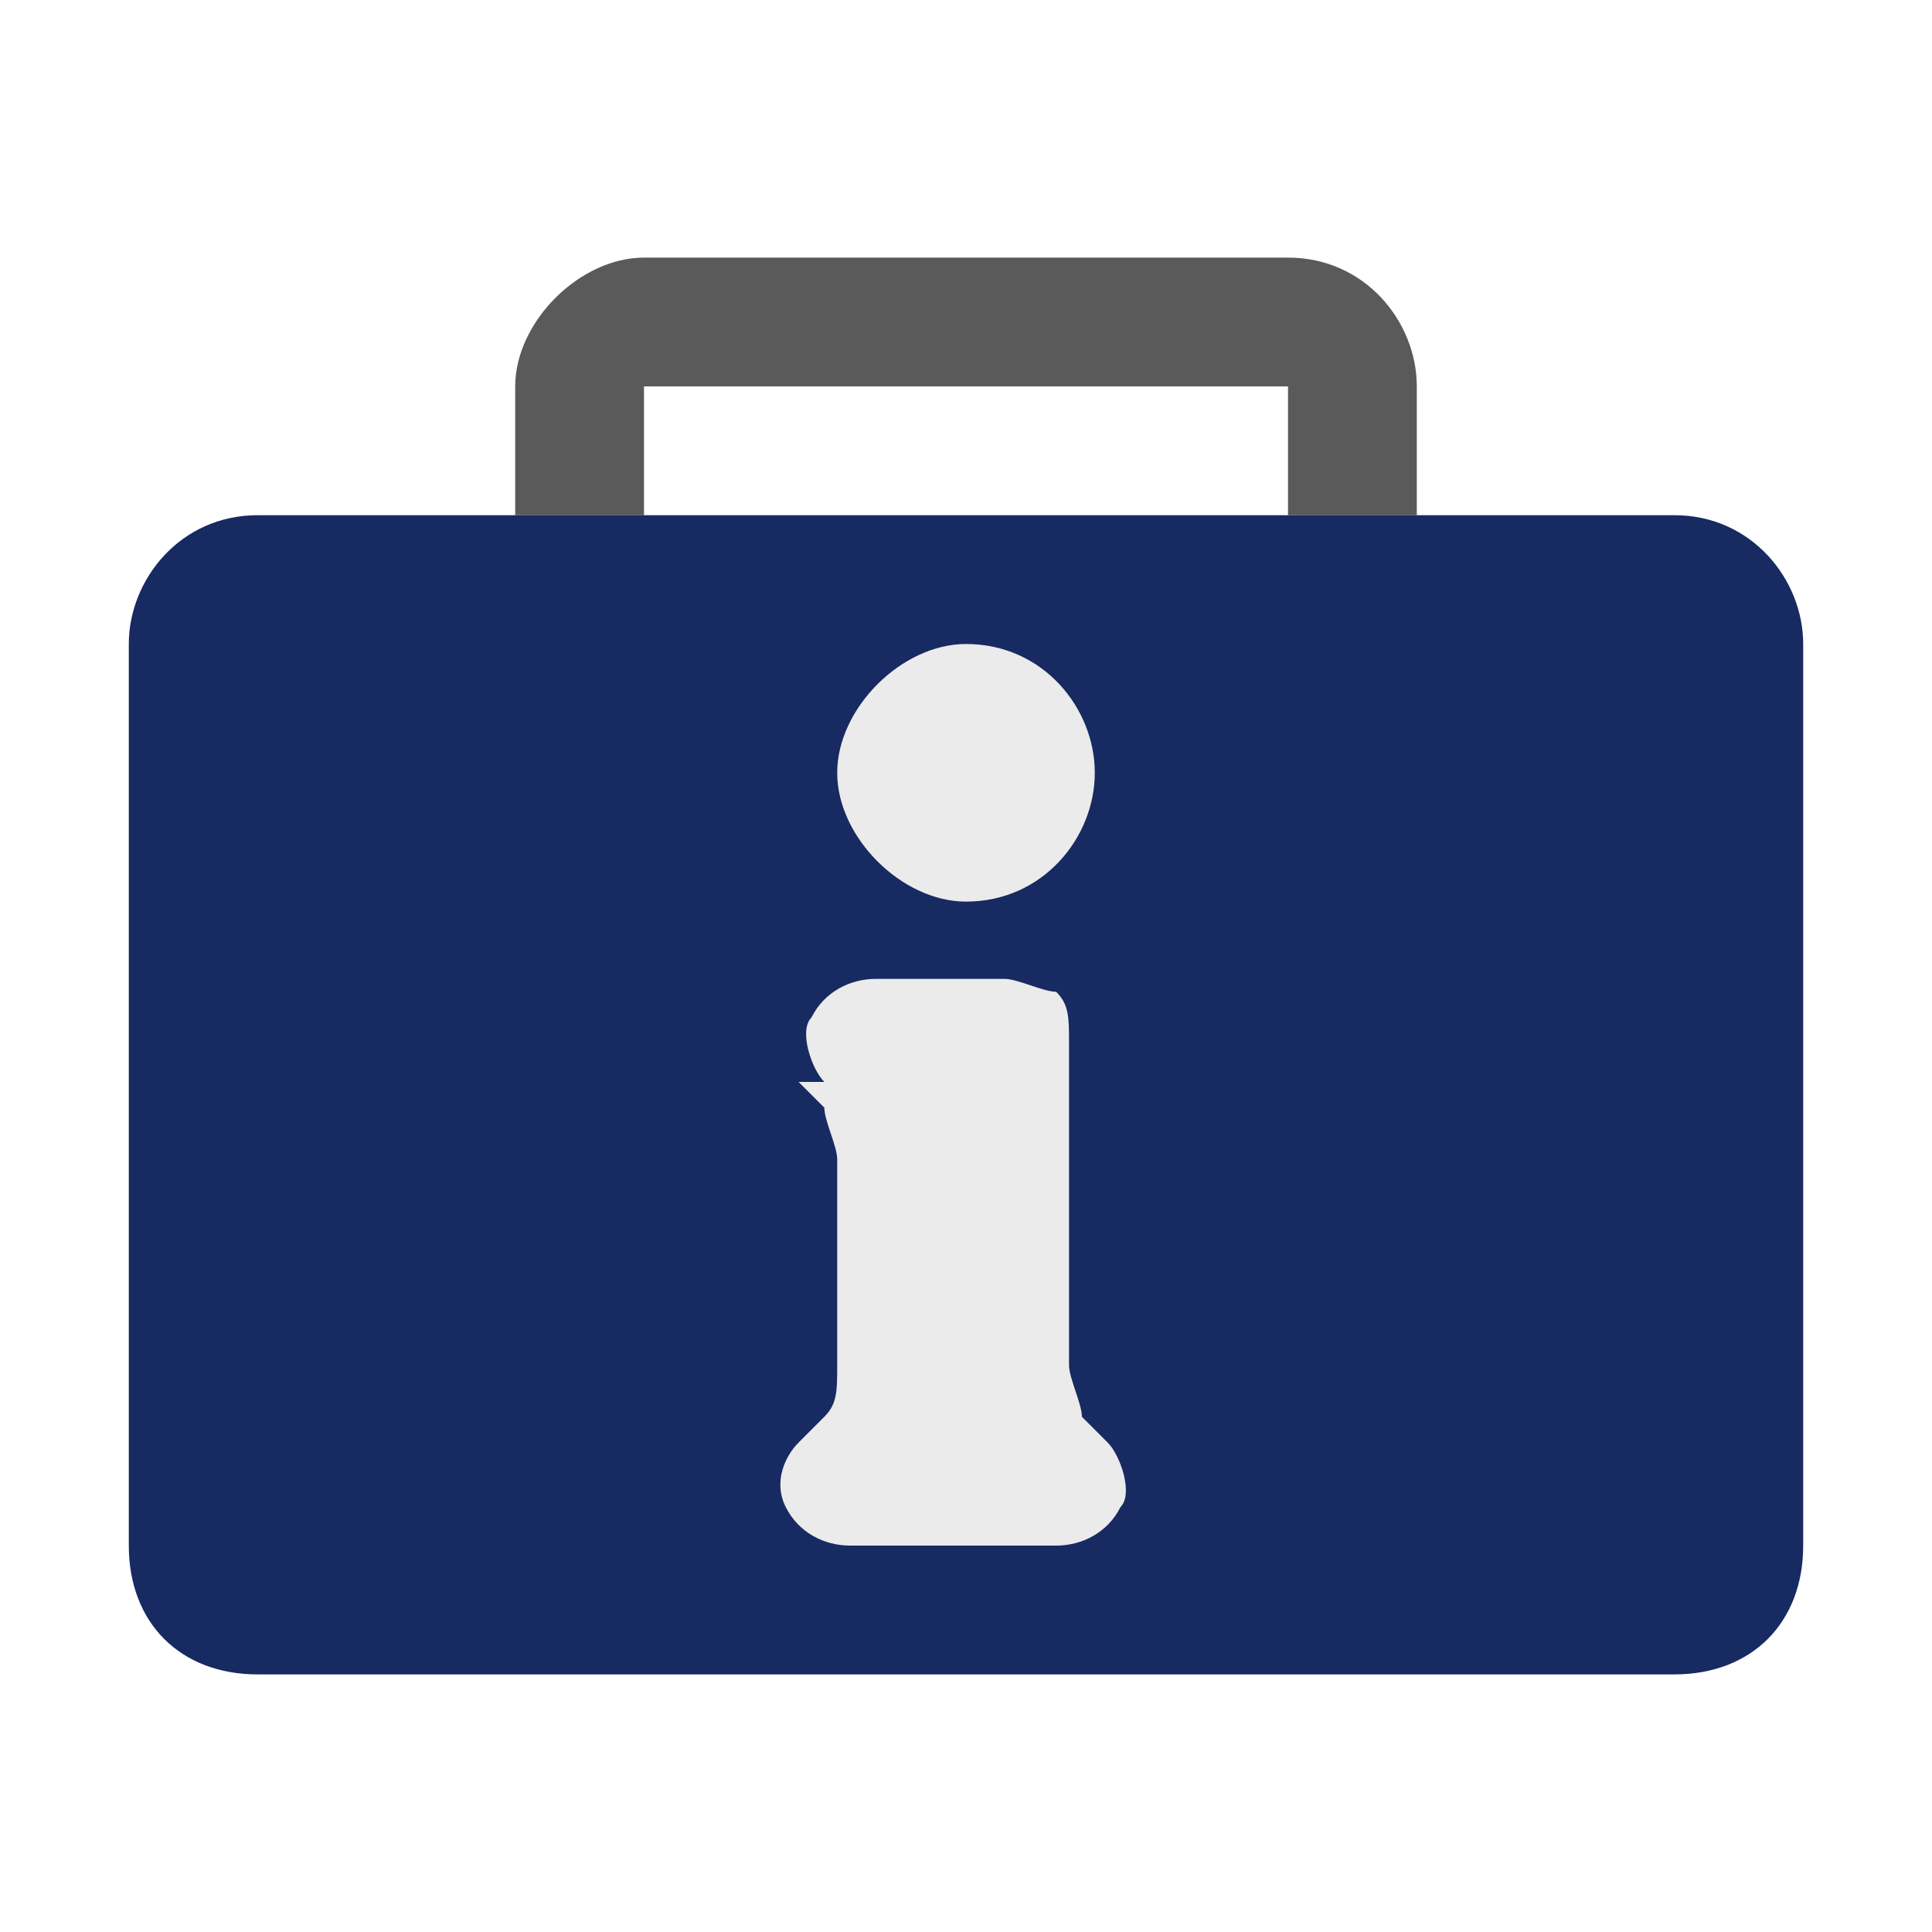
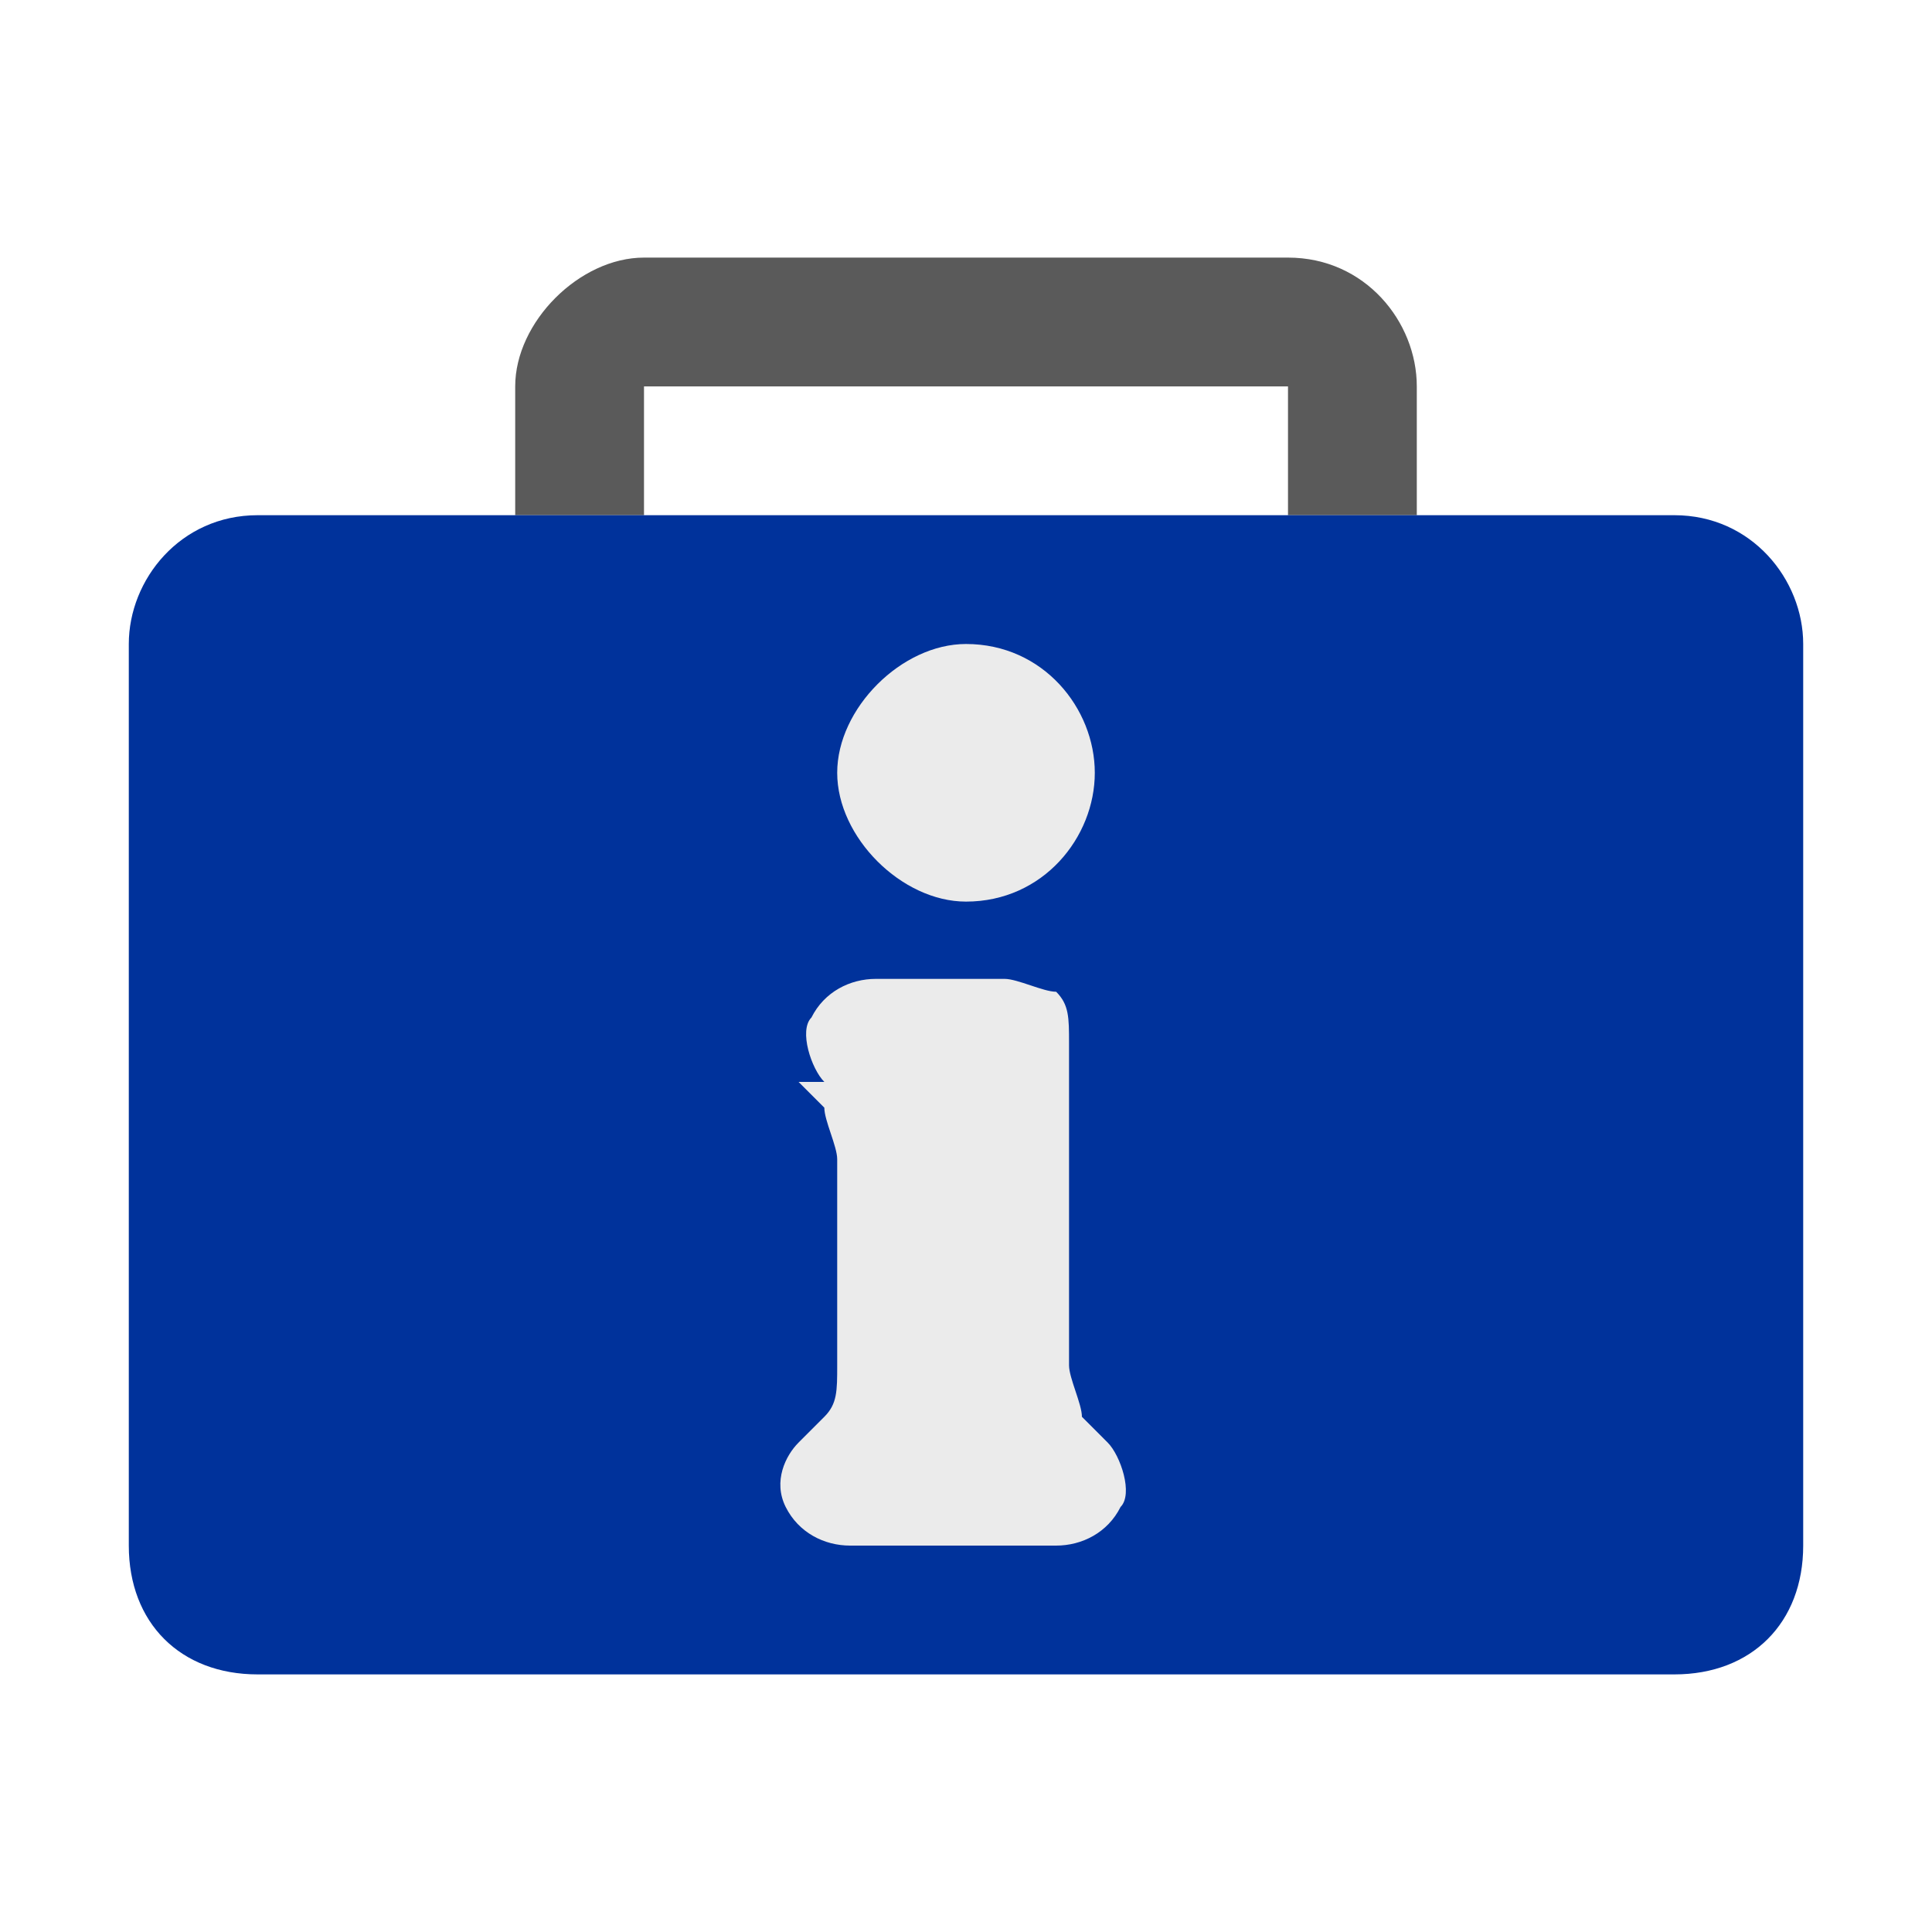
<svg xmlns="http://www.w3.org/2000/svg" width="100%" height="100%" viewBox="0 0 15 15" version="1.1" xml:space="preserve" style="fill-rule:evenodd;clip-rule:evenodd;stroke-linejoin:round;stroke-miterlimit:2;">
  <path d="M4,4l0,-1c0,-0.5 0.5,-1 1,-1l5,0c0.6,0 1,0.5 1,1l0,1l-1,0l0,-0.9c0,-0 -0,-0.1 -0,-0.1c-0,-0 -0,-0 -0.1,-0l-4.8,0c-0,0 -0.1,0 -0.1,0c-0,0 -0,0 -0,0.1l-0,0.9l-1,0Z" style="fill:#5a5a5a;" />
-   <path d="M2,4l11,0c0.6,0 1,0.5 1,1l0,7c0,0.6 -0.4,1 -1,1l-11,0c-0.6,0 -1,-0.4 -1,-1l0,-7c0,-0.5 0.4,-1 1,-1Z" style="fill:#172a61;" />
+   <path d="M2,4l11,0c0.6,0 1,0.5 1,1l0,7c0,0.6 -0.4,1 -1,1l-11,0c-0.6,0 -1,-0.4 -1,-1l0,-7c0,-0.5 0.4,-1 1,-1Z" style="fill:#00329b;" />
  <path d="M6.4,8.4c-0.1,-0.1 -0.2,-0.4 -0.1,-0.5c0.1,-0.2 0.3,-0.3 0.5,-0.3c0.4,-0 0.8,-0 1,-0c0.1,-0 0.3,0.1 0.4,0.1c0.1,0.1 0.1,0.2 0.1,0.4c-0,0.7 -0,2 -0,2.5c-0,0.1 0.1,0.3 0.1,0.4c0.1,0.1 0.2,0.2 0.2,0.2c0.1,0.1 0.2,0.4 0.1,0.5c-0.1,0.2 -0.3,0.3 -0.5,0.3c-0.5,-0 -1.1,-0 -1.6,-0c-0.2,-0 -0.4,-0.1 -0.5,-0.3c-0.1,-0.2 -0,-0.4 0.1,-0.5c0.1,-0.1 0.2,-0.2 0.2,-0.2c0.1,-0.1 0.1,-0.2 0.1,-0.4c0,-0.4 0,-1.2 0,-1.6c0,-0.1 -0.1,-0.3 -0.1,-0.4c-0.1,-0.1 -0.2,-0.2 -0.2,-0.2Z" style="fill:#ebebeb;" />
  <path d="M7.5,7c-0.5,0 -1,-0.5 -1,-1c0,-0.5 0.5,-1 1,-1c0.6,0 1,0.5 1,1c0,0.5 -0.4,1 -1,1Z" style="fill:#ebebeb;" />
</svg>
